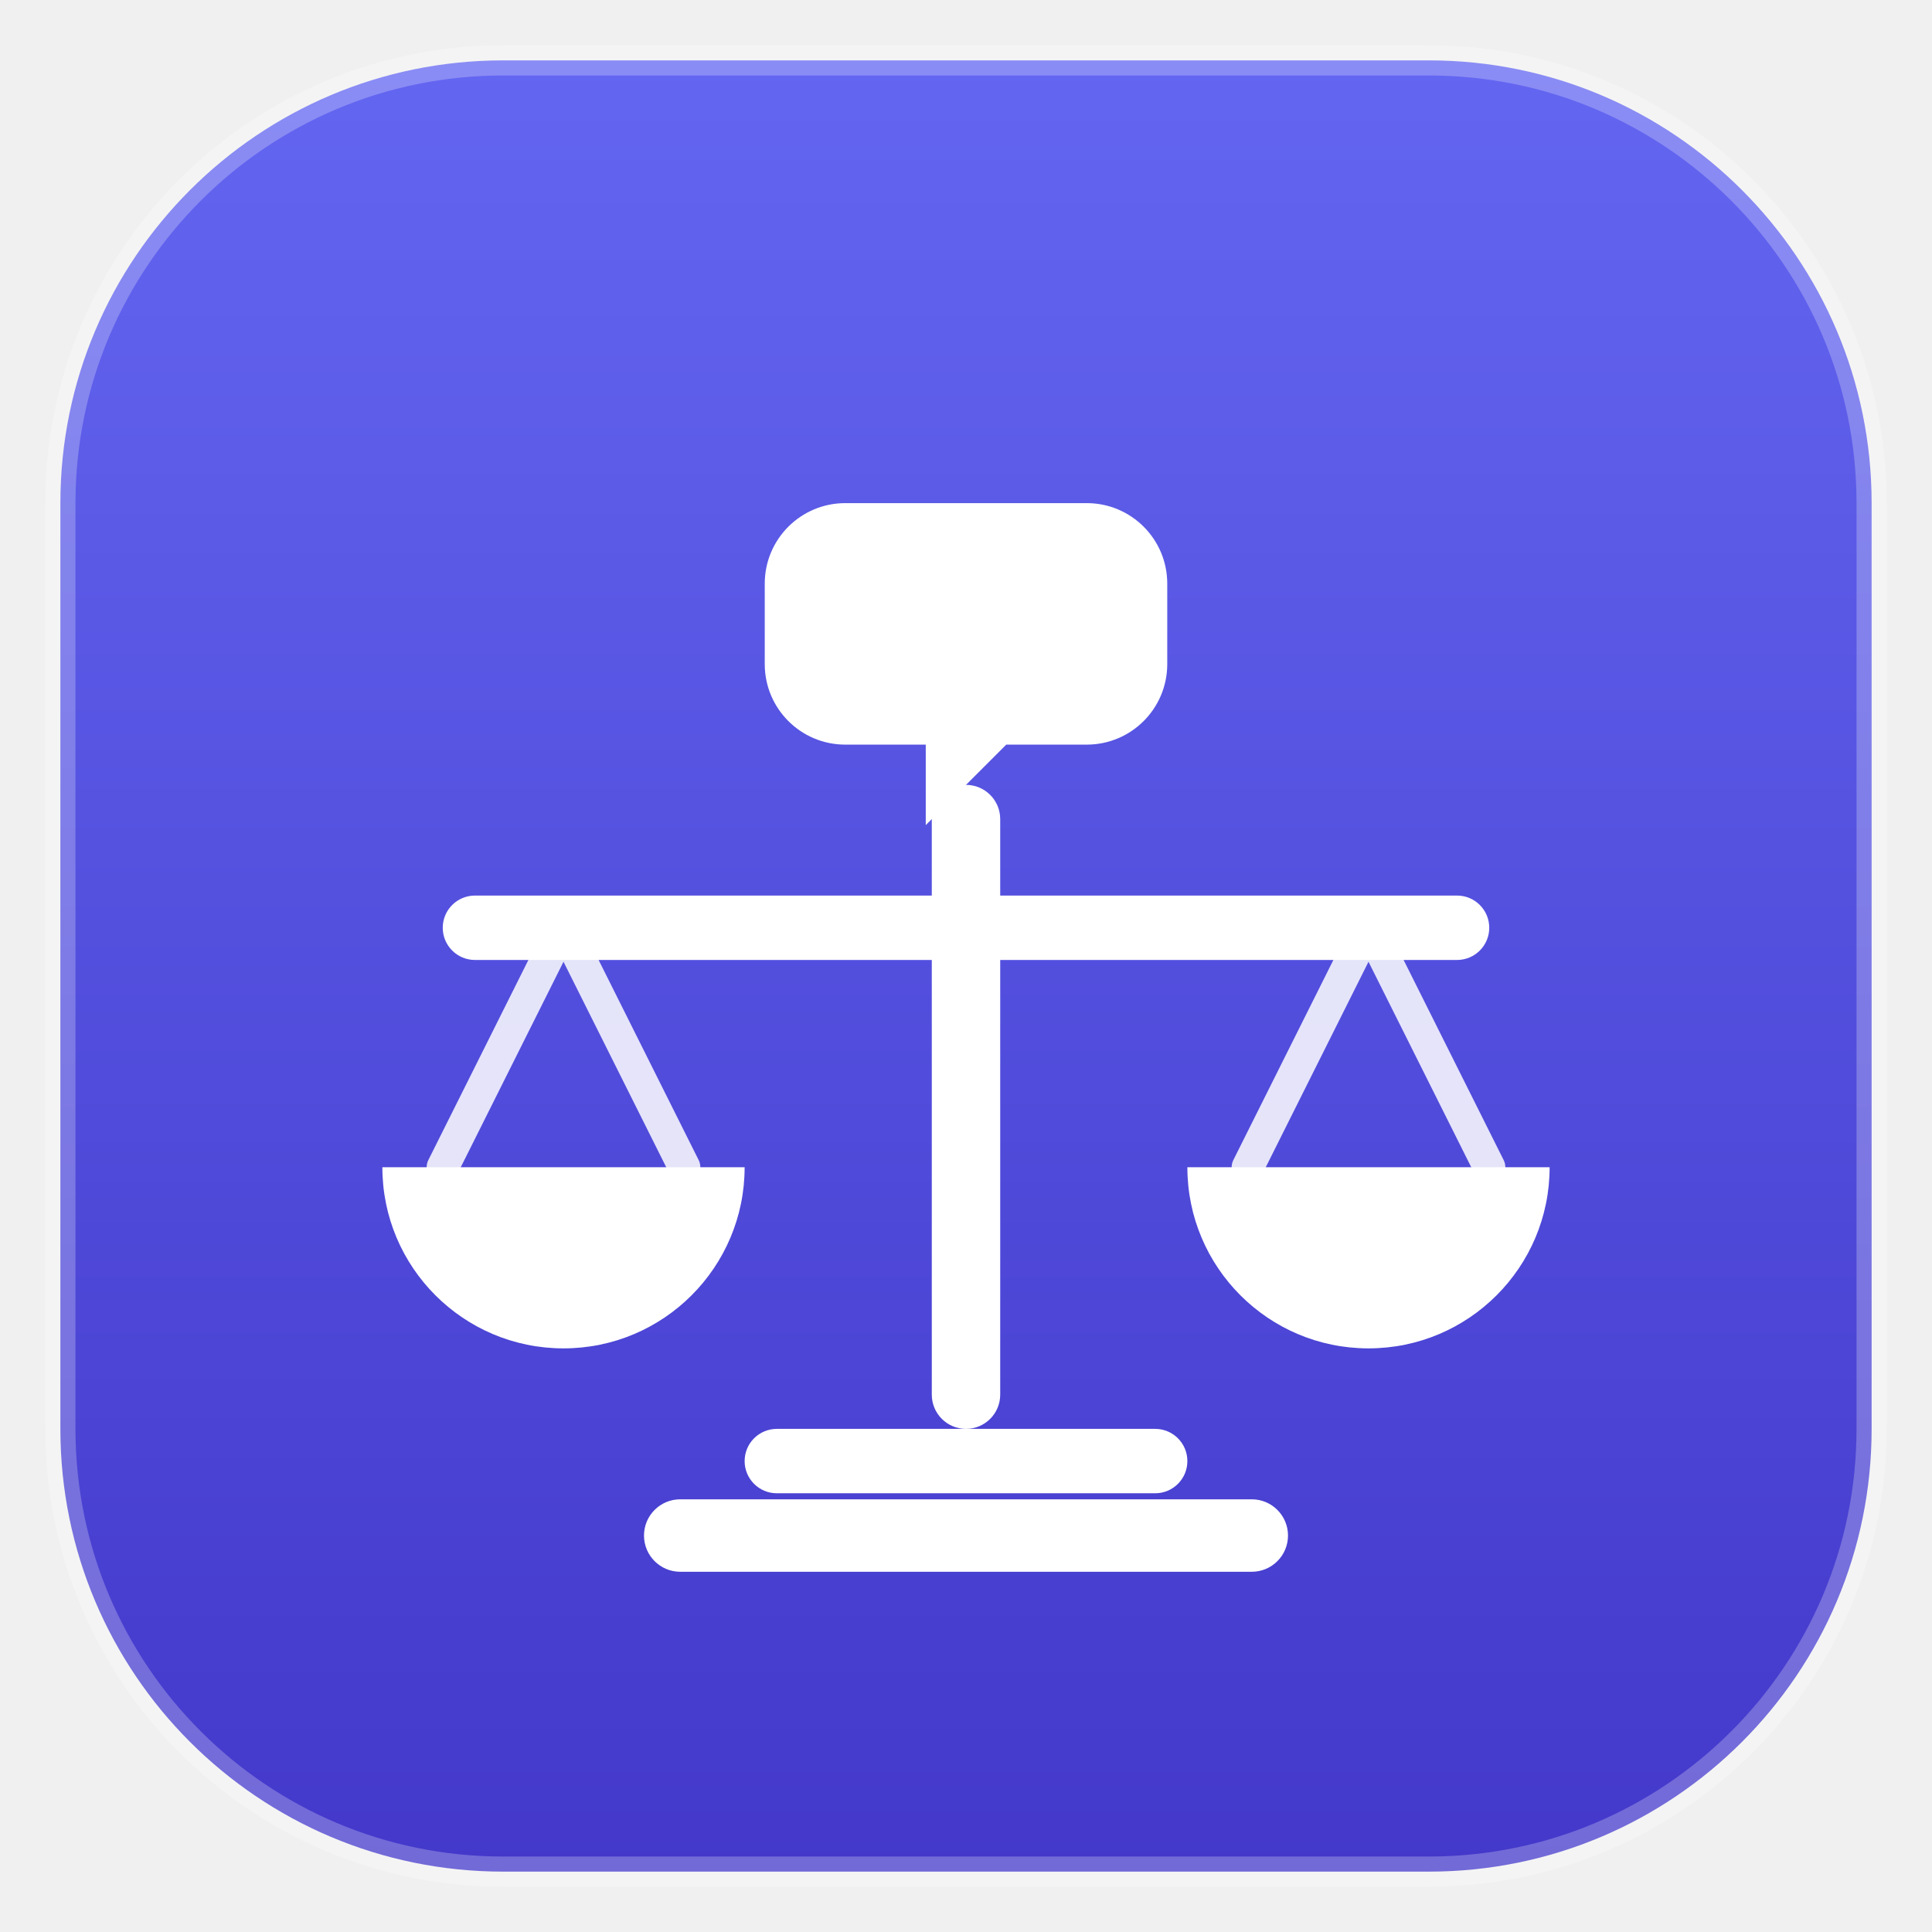
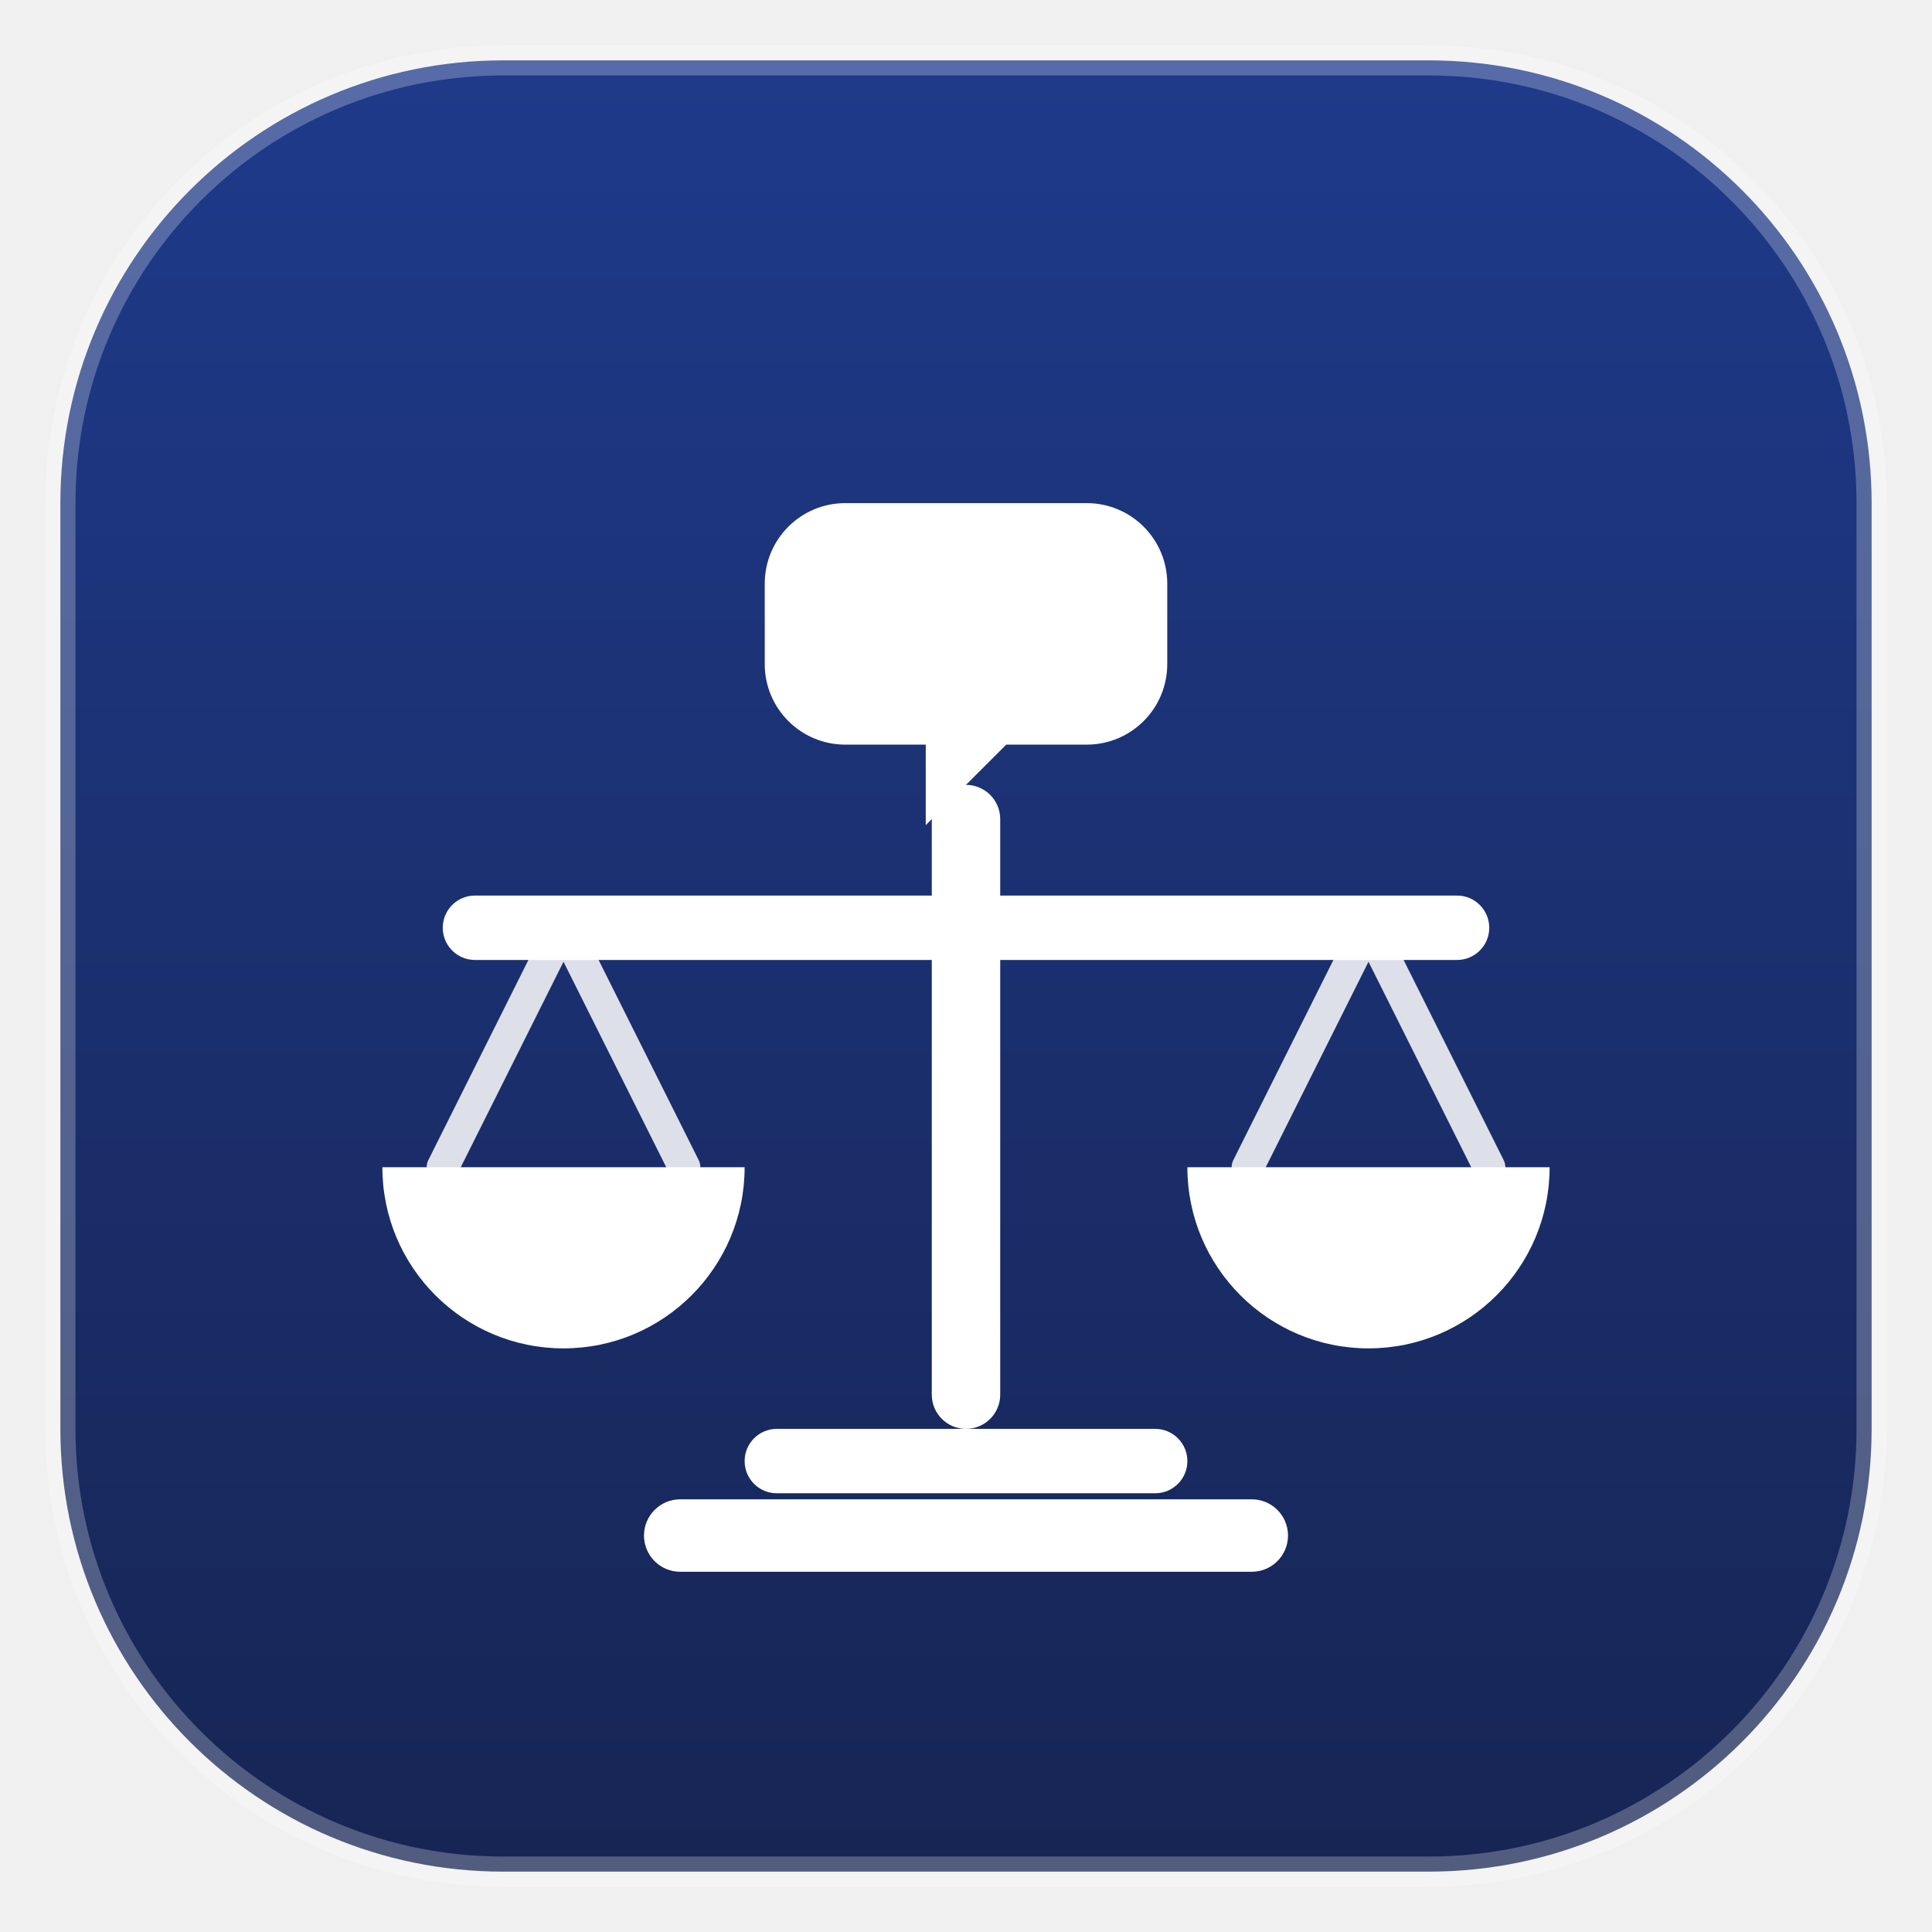
<svg xmlns="http://www.w3.org/2000/svg" width="96" height="96" viewBox="0 0 96 96" fill="none" role="img" aria-label="La loi avec moi">
  <defs>
    <linearGradient id="llamGrad" x1="0" y1="0" x2="0" y2="1">
-       <stop offset="0%" stop-color="#6366f1" />
-       <stop offset="100%" stop-color="#4338ca" />
+       <stop offset="0%" stop-color="#1e3a8a" />
+       <stop offset="100%" stop-color="#172554" />
    </linearGradient>
  </defs>
  <rect x="3" y="3" width="90" height="90" rx="22" fill="url(#llamGrad)" />
  <rect x="3" y="3" width="90" height="90" rx="22" fill="none" stroke="rgba(255,255,255,0.25)" stroke-width="1.5" />
  <path d="M42 25 h12 a4 4 0 0 1 4 4 v4 a4 4 0 0 1 -4 4 h-4 l-4 4 v-4 h-4 a4 4 0 0 1 -4 -4 v-4 a4 4 0 0 1 4 -4 Z" fill="#ffffff" />
  <rect x="46.3" y="39" width="3.4" height="32" rx="1.7" fill="#ffffff" />
  <rect x="22" y="44.5" width="52" height="3.2" rx="1.6" fill="#ffffff" />
  <path d="M28 46l-6 12M28 46l6 12" stroke="rgba(255,255,255,0.85)" stroke-width="1.6" stroke-linecap="round" />
  <path d="M68 46l-6 12M68 46l6 12" stroke="rgba(255,255,255,0.85)" stroke-width="1.6" stroke-linecap="round" />
  <path d="M19 58a9 9 0 0 0 18 0Z" fill="#ffffff" />
  <path d="M59 58a9 9 0 0 0 18 0Z" fill="#ffffff" />
  <rect x="37" y="71" width="22" height="3.2" rx="1.6" fill="#ffffff" />
  <rect x="32" y="74.5" width="32" height="3.6" rx="1.8" fill="#ffffff" />
</svg>
